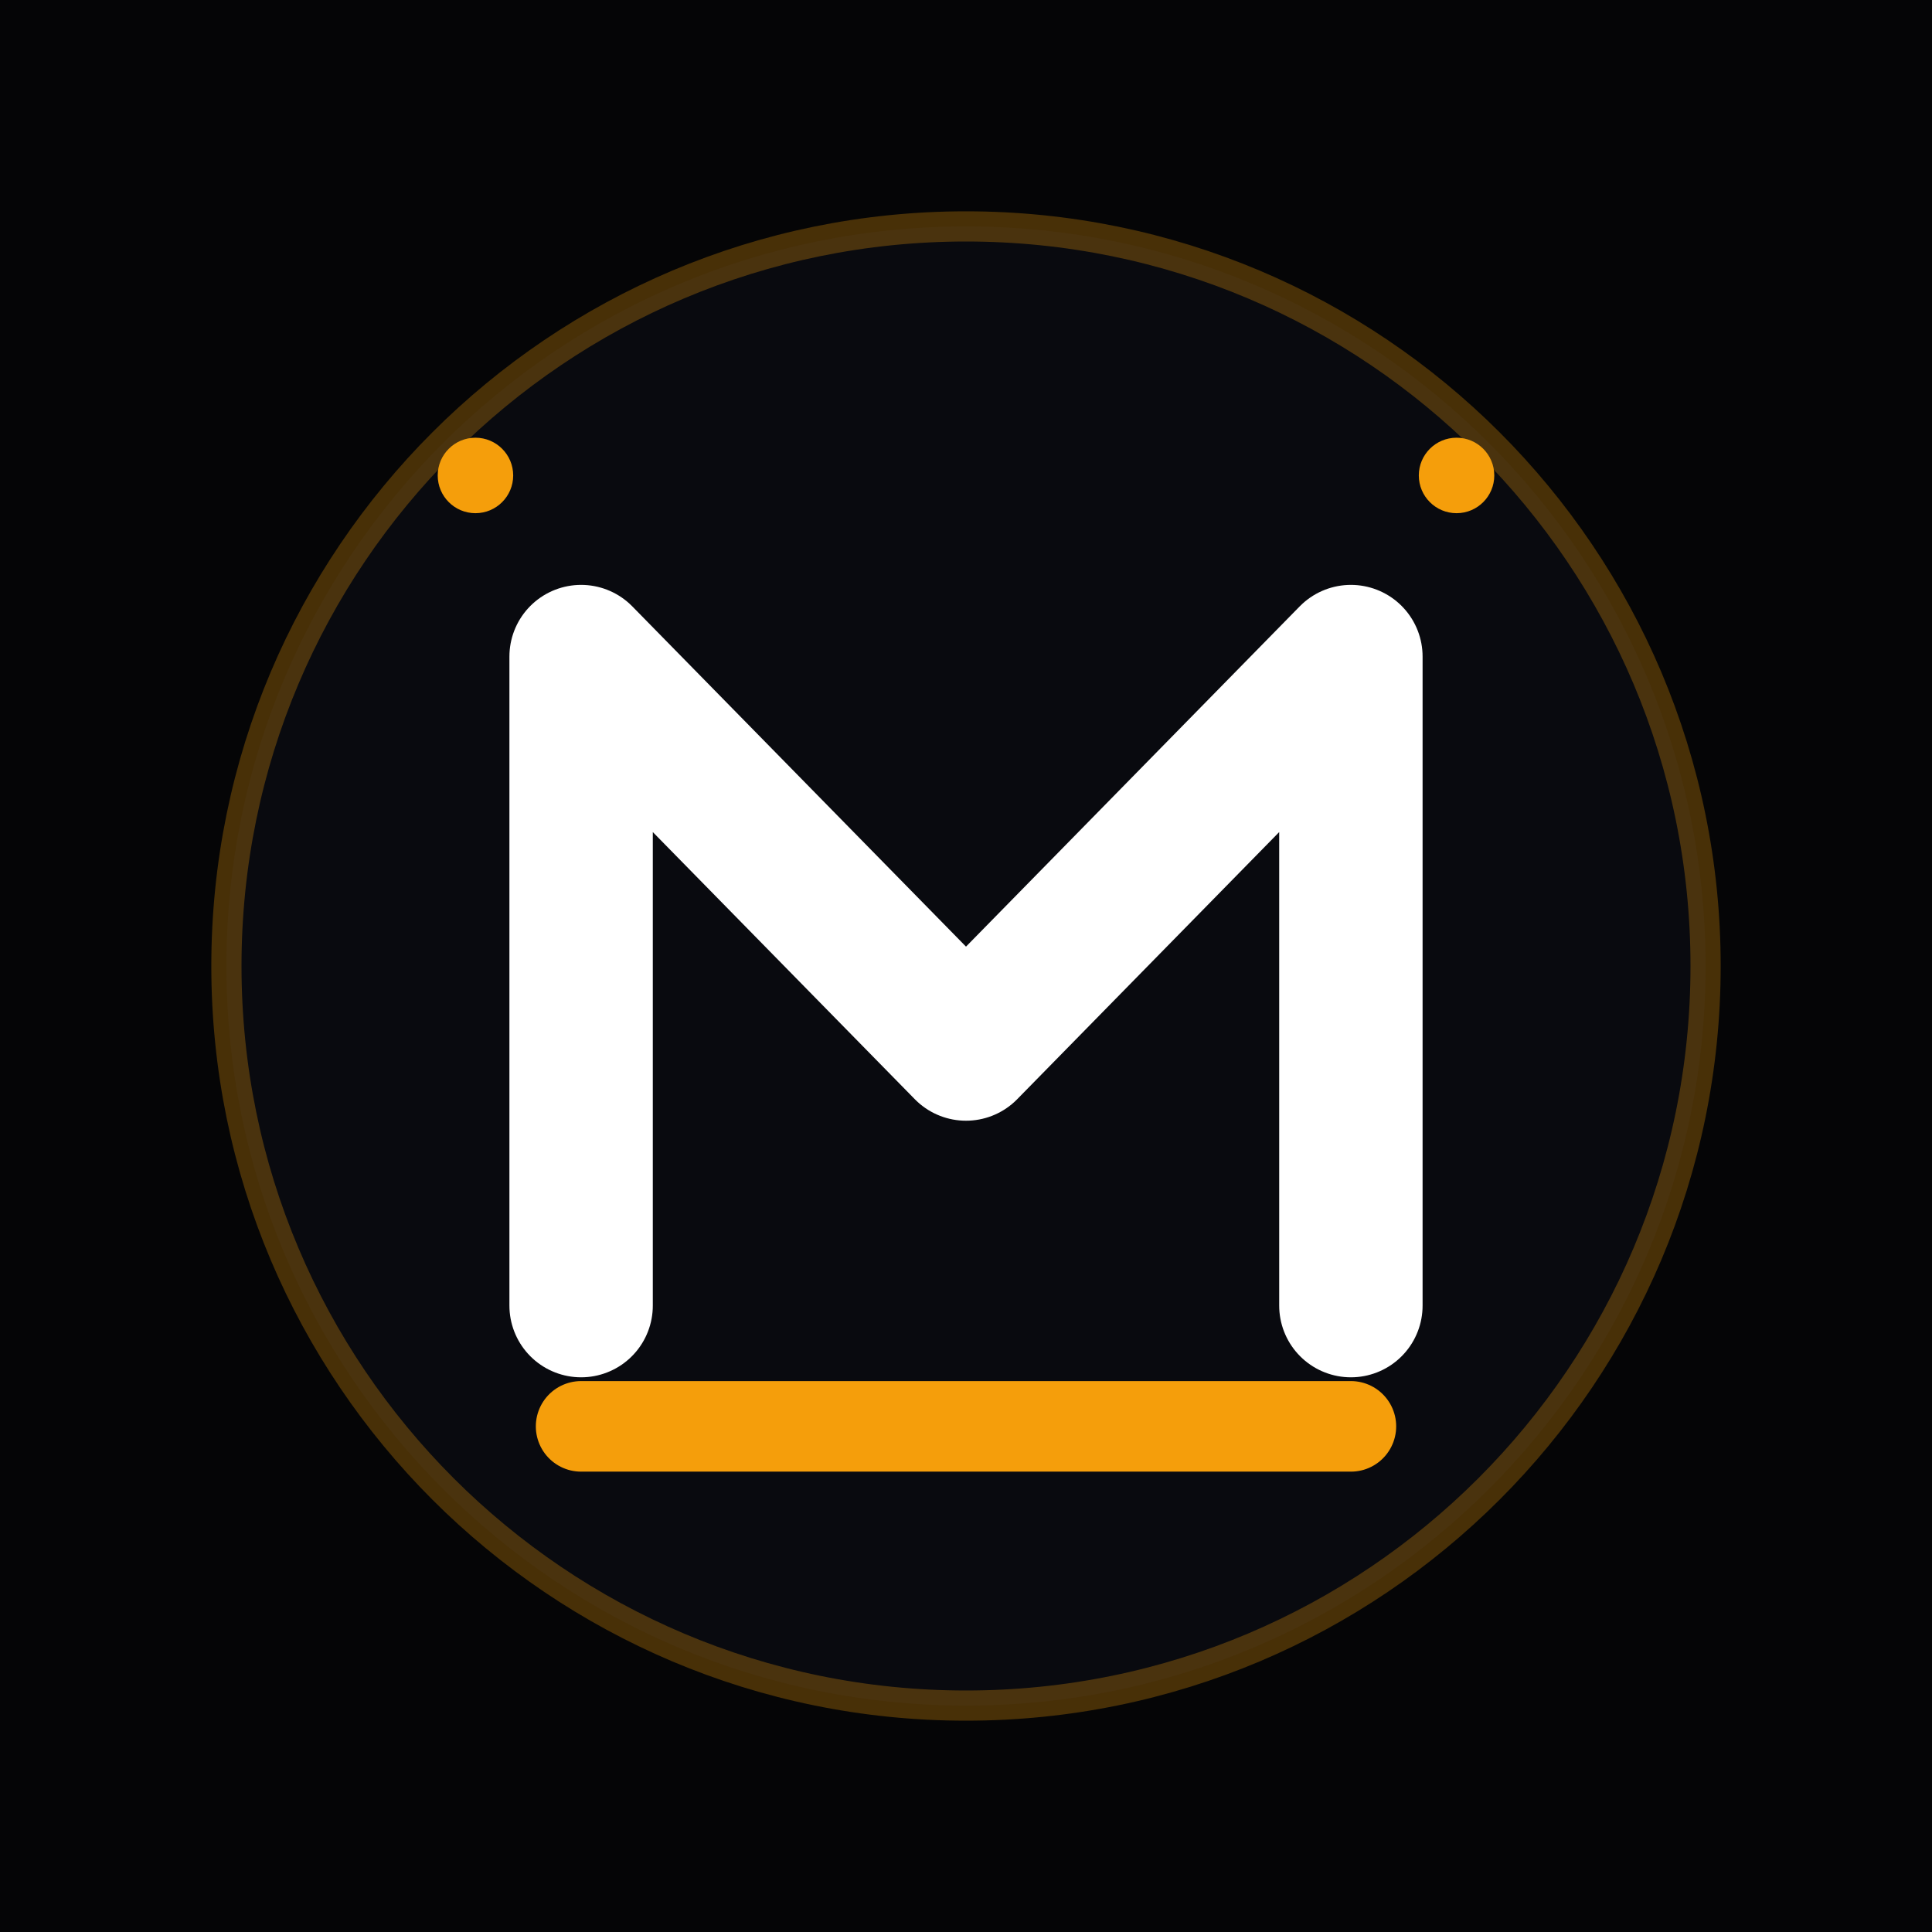
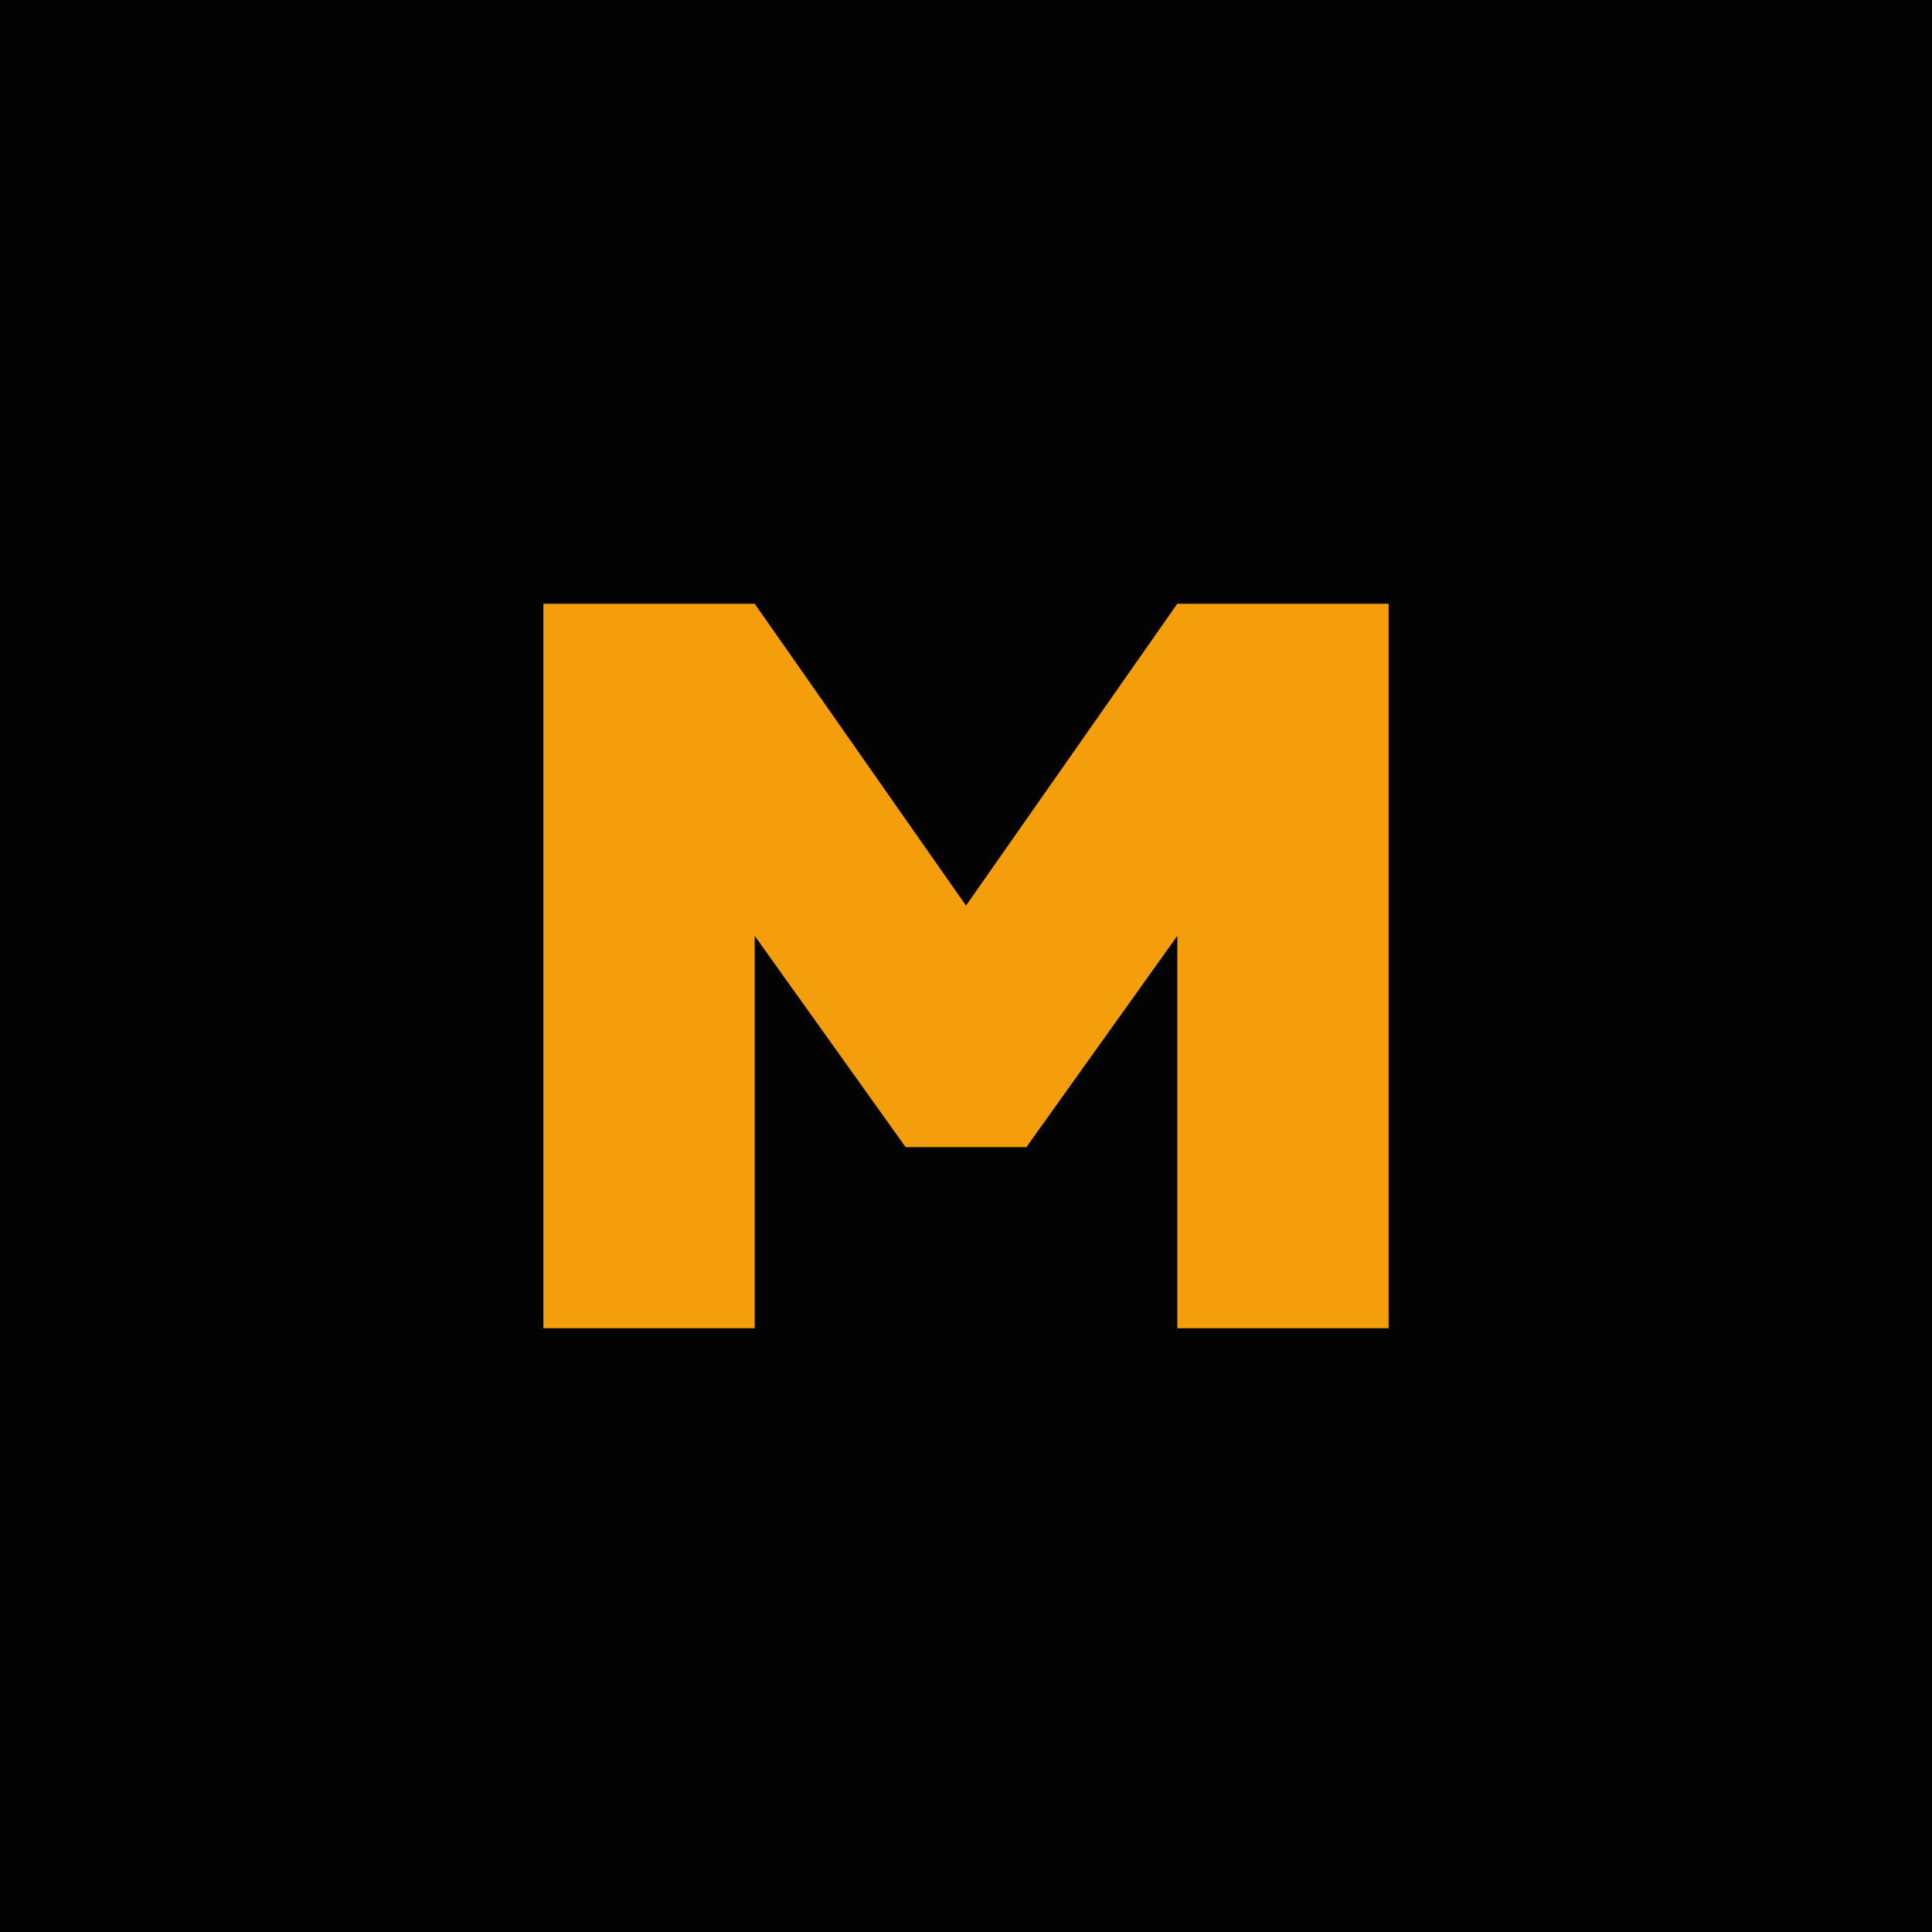
- <svg xmlns="http://www.w3.org/2000/svg" viewBox="0 0 512 512" fill="none">
-   <rect width="512" height="512" fill="#050506" />
-   <circle cx="256" cy="256" r="196" fill="#090A0F" stroke="#F59E0B" stroke-opacity=".28" stroke-width="8" />
-   <path d="M154 346V174l102 104 102-104v172" stroke="#FFFFFF" stroke-width="38" stroke-linecap="round" stroke-linejoin="round" />
-   <path d="M154 378h204" stroke="#F59E0B" stroke-width="24" stroke-linecap="round" />
-   <circle cx="126" cy="126" r="10" fill="#F59E0B" />
-   <circle cx="386" cy="126" r="10" fill="#F59E0B" />
+ <svg xmlns="http://www.w3.org/2000/svg" viewBox="0 0 64 64" role="img" aria-label="MonitorSmith">
+   <rect width="64" height="64" fill="#030304" />
+   <path fill="#F59E0B" d="M18 44V20h7l7 10 7-10h7v24h-7V31l-5 7h-4l-5-7v13h-7Z" />
</svg>
